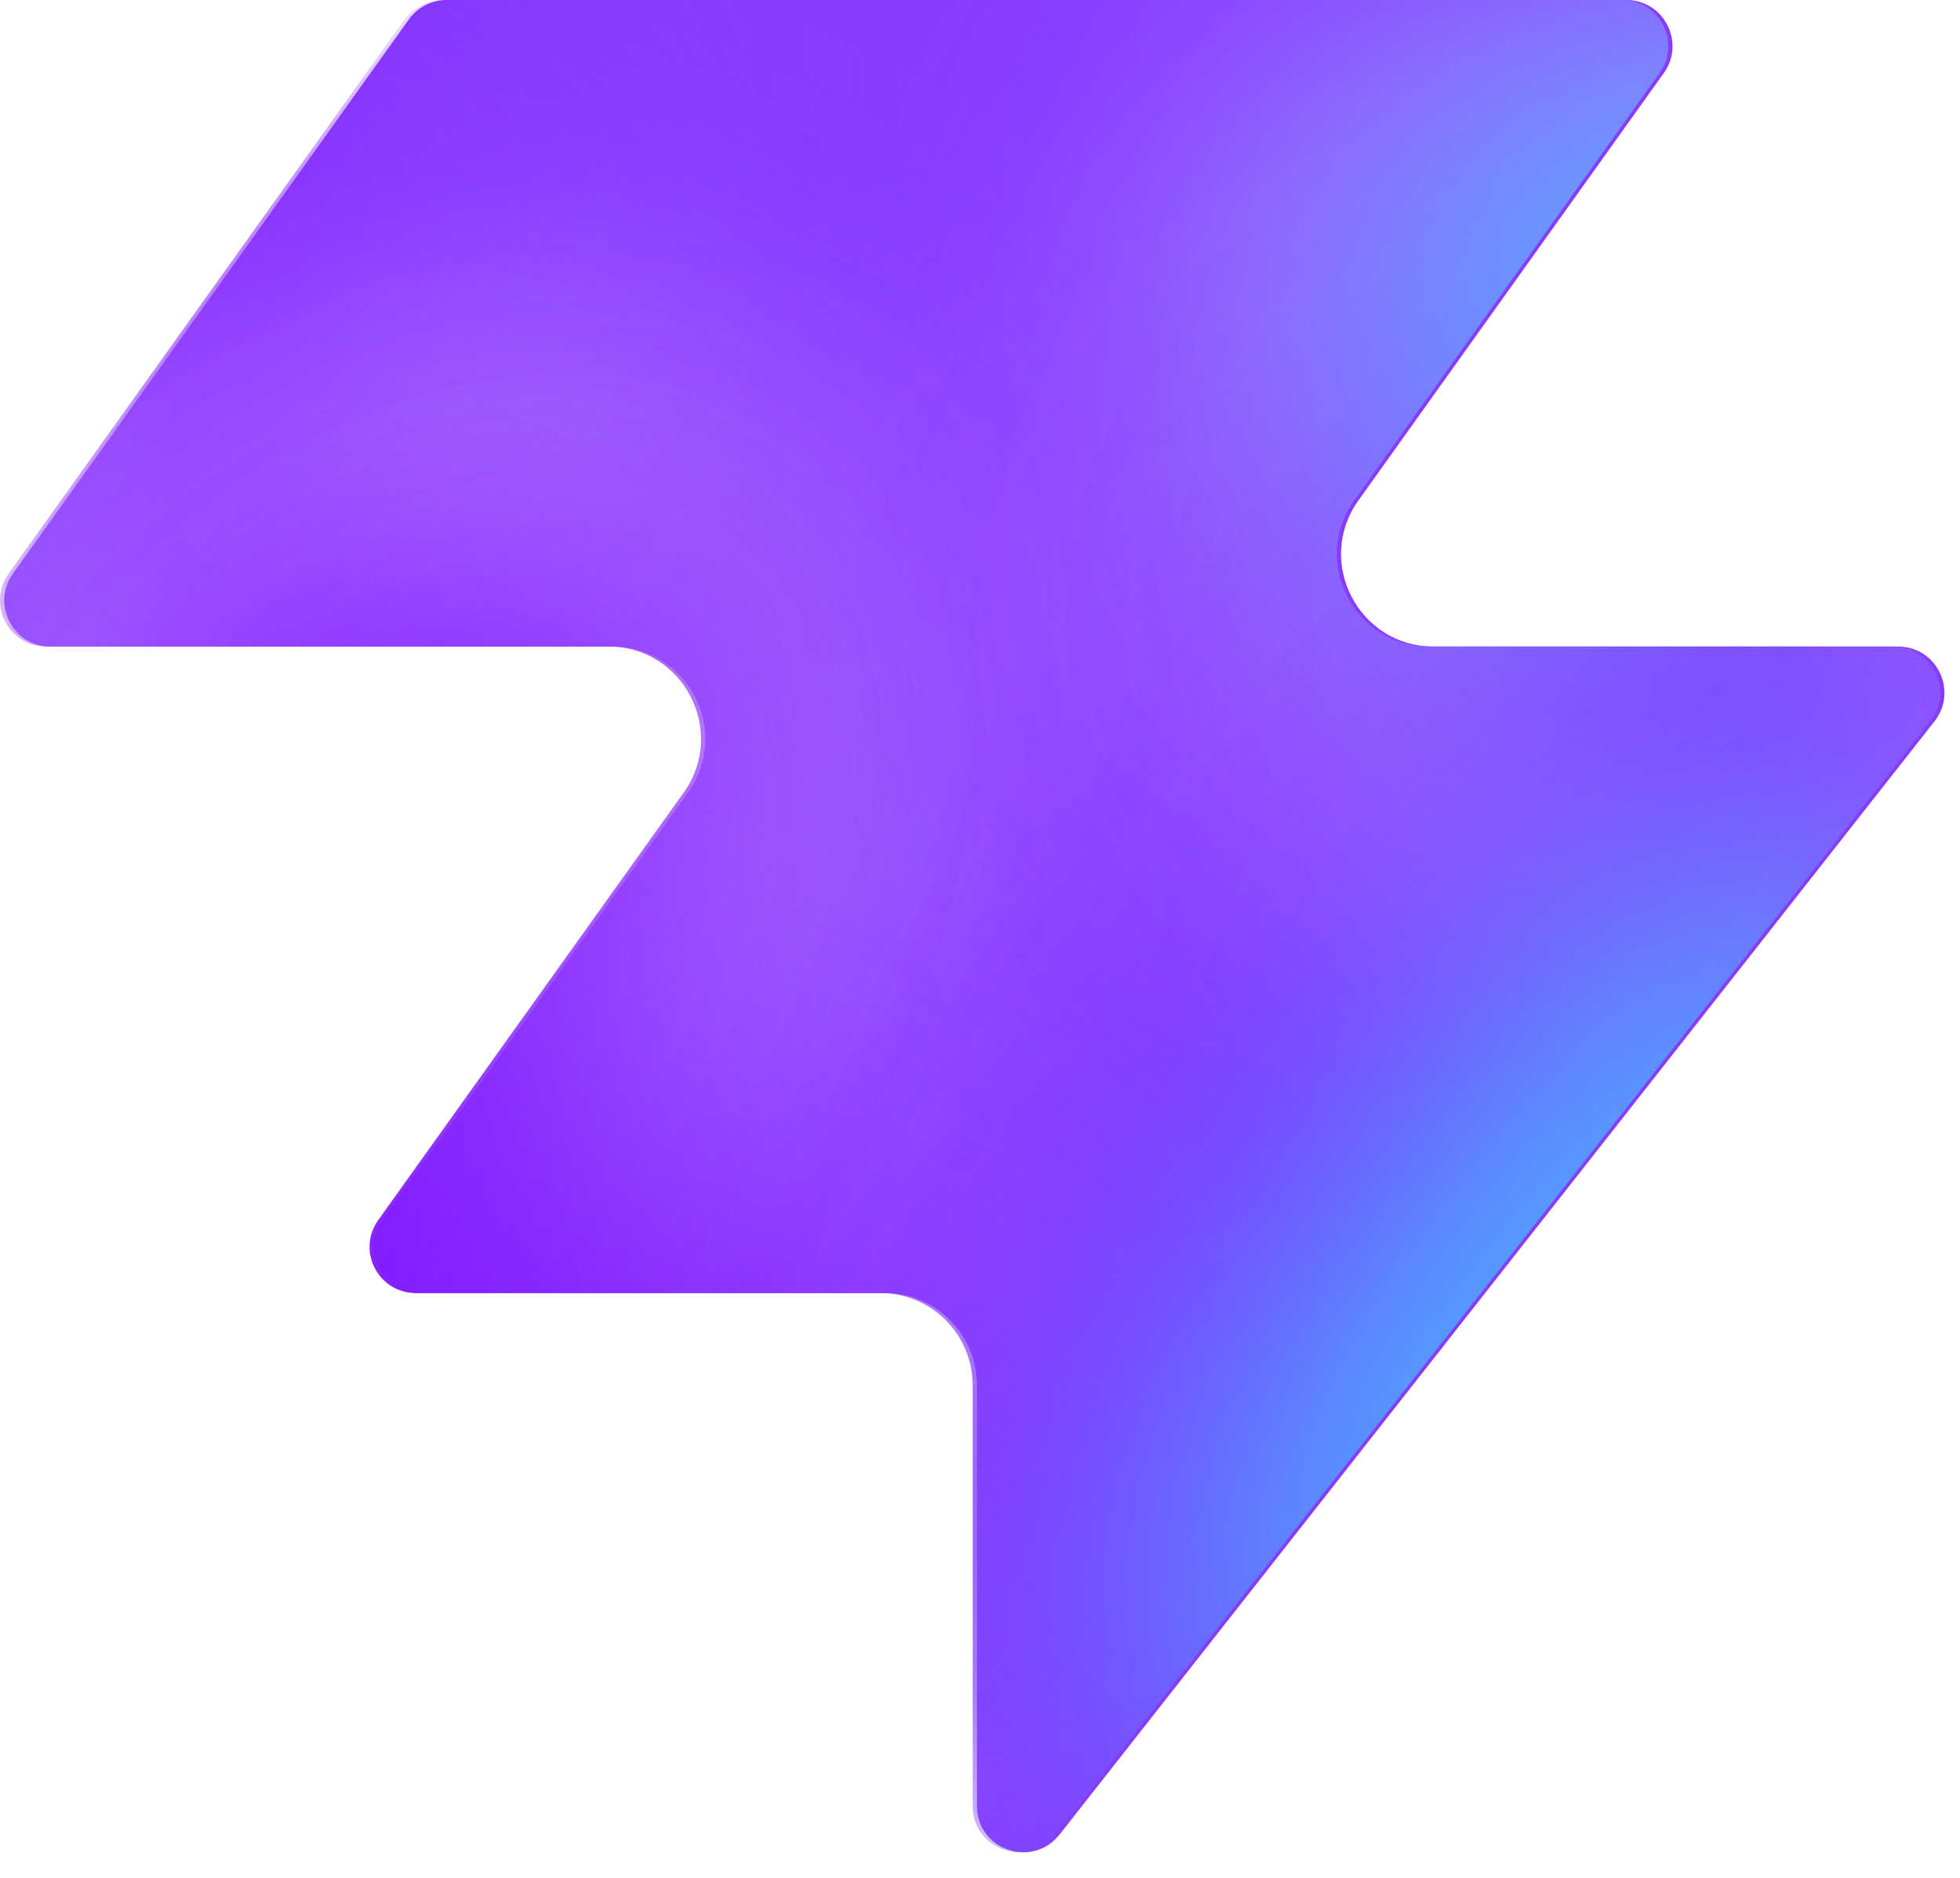
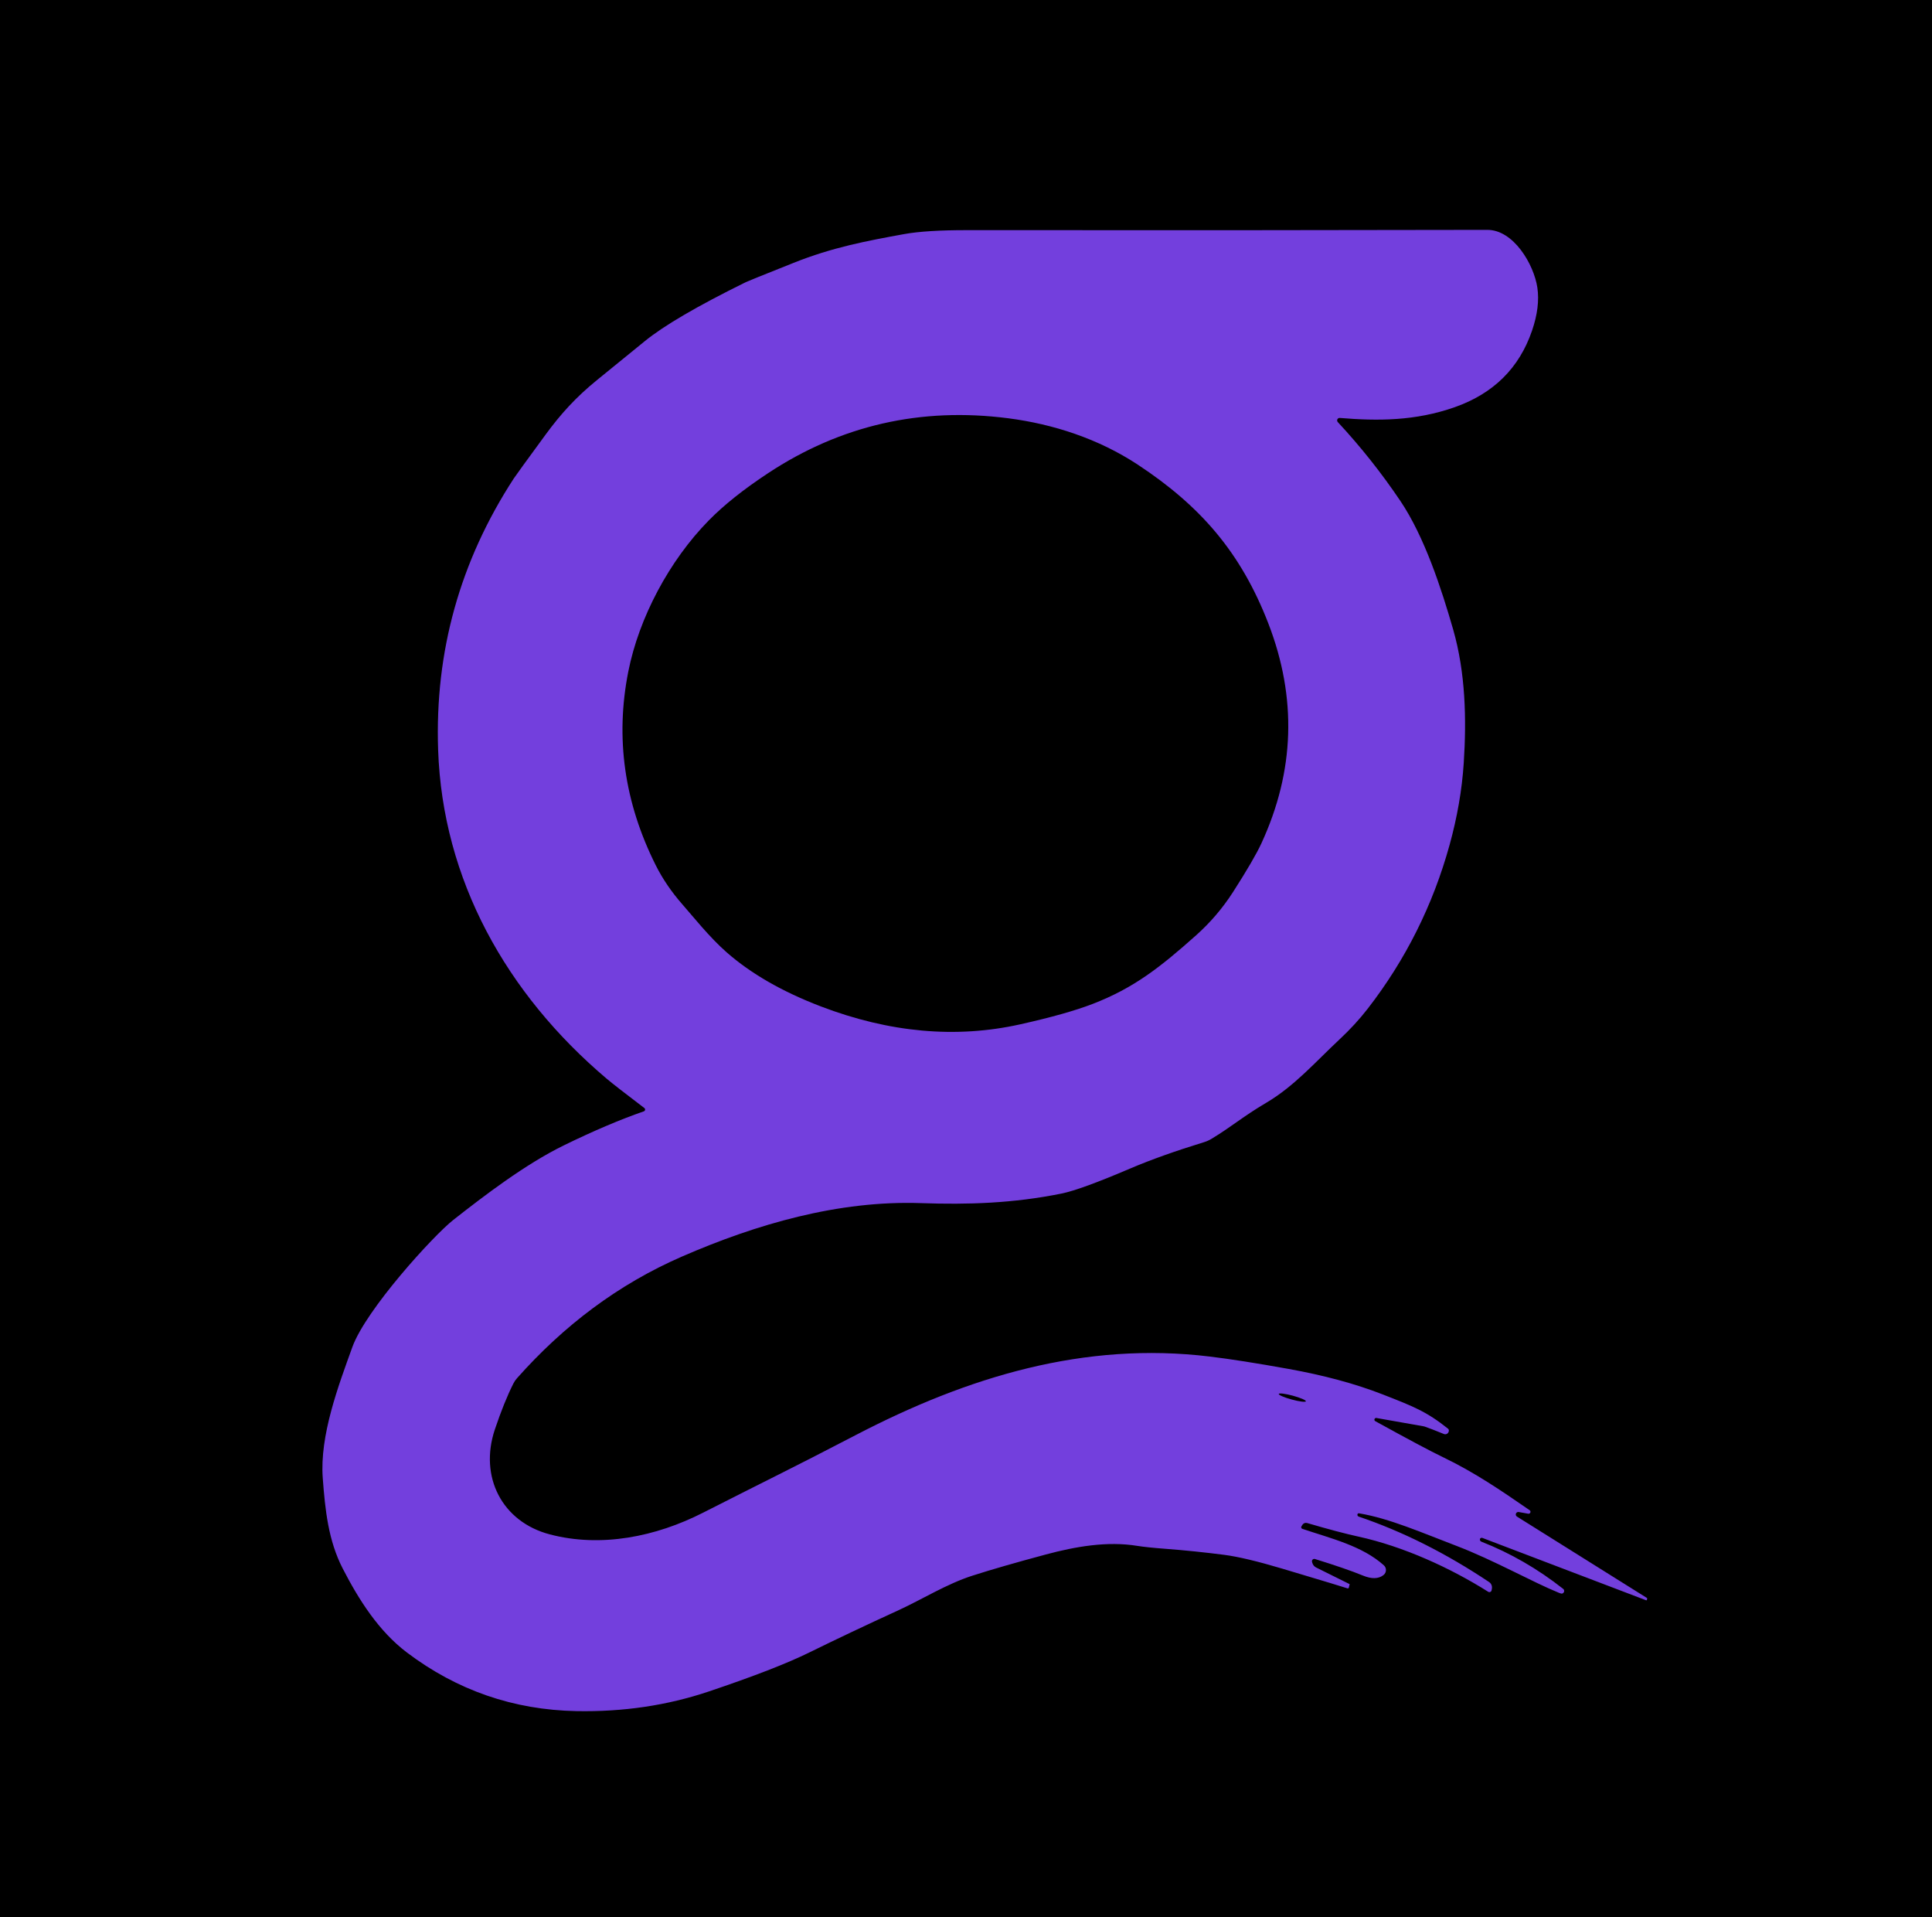
- <svg xmlns="http://www.w3.org/2000/svg" width="48" height="46" fill="none" viewBox="0 0 48 46">
-   <path fill="#863bff" d="M25.946 44.938c-.664.845-2.021.375-2.021-.698V33.937a2.26 2.26 0 0 0-2.262-2.262H10.287c-.92 0-1.456-1.04-.92-1.788l7.48-10.471c1.07-1.497 0-3.578-1.842-3.578H1.237c-.92 0-1.456-1.04-.92-1.788L10.013.474c.214-.297.556-.474.92-.474h28.894c.92 0 1.456 1.04.92 1.788l-7.48 10.471c-1.07 1.498 0 3.579 1.842 3.579h11.377c.943 0 1.473 1.088.89 1.83L25.947 44.94z" style="fill:#863bff;fill:color(display-p3 .525 .23 1);fill-opacity:1" />
-   <mask id="a" width="48" height="46" x="0" y="0" maskUnits="userSpaceOnUse" style="mask-type:alpha">
-     <path fill="#000" d="M25.842 44.938c-.664.844-2.021.375-2.021-.698V33.937a2.26 2.26 0 0 0-2.262-2.262H10.183c-.92 0-1.456-1.04-.92-1.788l7.48-10.471c1.07-1.498 0-3.579-1.842-3.579H1.133c-.92 0-1.456-1.04-.92-1.787L9.91.473c.214-.297.556-.474.92-.474h28.894c.92 0 1.456 1.04.92 1.788l-7.48 10.471c-1.07 1.498 0 3.578 1.842 3.578h11.377c.943 0 1.473 1.088.89 1.832L25.843 44.94z" style="fill:#000;fill-opacity:1" />
-   </mask>
-   <g mask="url(#a)">
-     <g filter="url(#b)">
-       <ellipse cx="5.508" cy="14.704" fill="#ede6ff" rx="5.508" ry="14.704" style="fill:#ede6ff;fill:color(display-p3 .927 .903 1);fill-opacity:1" transform="matrix(.00324 1 1 -.00324 -4.47 31.516)" />
-     </g>
-     <g filter="url(#c)">
-       <ellipse cx="10.399" cy="29.851" fill="#ede6ff" rx="10.399" ry="29.851" style="fill:#ede6ff;fill:color(display-p3 .927 .903 1);fill-opacity:1" transform="matrix(.00324 1 1 -.00324 -39.328 7.883)" />
-     </g>
-     <g filter="url(#d)">
-       <ellipse cx="5.508" cy="30.487" fill="#7e14ff" rx="5.508" ry="30.487" style="fill:#7e14ff;fill:color(display-p3 .492 .077 1);fill-opacity:1" transform="rotate(89.814 -25.913 -14.639)scale(1 -1)" />
-     </g>
-     <g filter="url(#e)">
-       <ellipse cx="5.508" cy="30.599" fill="#7e14ff" rx="5.508" ry="30.599" style="fill:#7e14ff;fill:color(display-p3 .492 .077 1);fill-opacity:1" transform="rotate(89.814 -32.644 -3.334)scale(1 -1)" />
-     </g>
-     <g filter="url(#f)">
-       <ellipse cx="5.508" cy="30.599" fill="#7e14ff" rx="5.508" ry="30.599" style="fill:#7e14ff;fill:color(display-p3 .492 .077 1);fill-opacity:1" transform="matrix(.00324 1 1 -.00324 -34.34 30.47)" />
-     </g>
-     <g filter="url(#g)">
-       <ellipse cx="14.072" cy="22.078" fill="#ede6ff" rx="14.072" ry="22.078" style="fill:#ede6ff;fill:color(display-p3 .927 .903 1);fill-opacity:1" transform="rotate(93.35 24.506 48.493)scale(-1 1)" />
-     </g>
-     <g filter="url(#h)">
-       <ellipse cx="3.47" cy="21.501" fill="#7e14ff" rx="3.47" ry="21.501" style="fill:#7e14ff;fill:color(display-p3 .492 .077 1);fill-opacity:1" transform="rotate(89.009 28.708 47.59)scale(-1 1)" />
-     </g>
-     <g filter="url(#i)">
-       <ellipse cx="3.47" cy="21.501" fill="#7e14ff" rx="3.47" ry="21.501" style="fill:#7e14ff;fill:color(display-p3 .492 .077 1);fill-opacity:1" transform="rotate(89.009 28.708 47.59)scale(-1 1)" />
-     </g>
-     <g filter="url(#j)">
-       <ellipse cx=".387" cy="8.972" fill="#7e14ff" rx="4.407" ry="29.108" style="fill:#7e14ff;fill:color(display-p3 .492 .077 1);fill-opacity:1" transform="rotate(39.51 .387 8.972)" />
-     </g>
-     <g filter="url(#k)">
-       <ellipse cx="47.523" cy="-6.092" fill="#7e14ff" rx="4.407" ry="29.108" style="fill:#7e14ff;fill:color(display-p3 .492 .077 1);fill-opacity:1" transform="rotate(37.892 47.523 -6.092)" />
-     </g>
-     <g filter="url(#l)">
-       <ellipse cx="41.412" cy="6.333" fill="#47bfff" rx="5.971" ry="9.665" style="fill:#47bfff;fill:color(display-p3 .28 .748 1);fill-opacity:1" transform="rotate(37.892 41.412 6.333)" />
-     </g>
-     <g filter="url(#m)">
-       <ellipse cx="-1.879" cy="38.332" fill="#7e14ff" rx="4.407" ry="29.108" style="fill:#7e14ff;fill:color(display-p3 .492 .077 1);fill-opacity:1" transform="rotate(37.892 -1.88 38.332)" />
-     </g>
-     <g filter="url(#n)">
-       <ellipse cx="-1.879" cy="38.332" fill="#7e14ff" rx="4.407" ry="29.108" style="fill:#7e14ff;fill:color(display-p3 .492 .077 1);fill-opacity:1" transform="rotate(37.892 -1.88 38.332)" />
-     </g>
-     <g filter="url(#o)">
-       <ellipse cx="35.651" cy="29.907" fill="#7e14ff" rx="4.407" ry="29.108" style="fill:#7e14ff;fill:color(display-p3 .492 .077 1);fill-opacity:1" transform="rotate(37.892 35.651 29.907)" />
-     </g>
-     <g filter="url(#p)">
-       <ellipse cx="38.418" cy="32.4" fill="#47bfff" rx="5.971" ry="15.297" style="fill:#47bfff;fill:color(display-p3 .28 .748 1);fill-opacity:1" transform="rotate(37.892 38.418 32.4)" />
-     </g>
-   </g>
-   <defs>
-     <filter id="b" width="60.045" height="41.654" x="-19.77" y="16.149" color-interpolation-filters="sRGB" filterUnits="userSpaceOnUse">
-       <feFlood flood-opacity="0" result="BackgroundImageFix" />
-       <feBlend in="SourceGraphic" in2="BackgroundImageFix" result="shape" />
-       <feGaussianBlur result="effect1_foregroundBlur_2002_17158" stdDeviation="7.659" />
-     </filter>
-     <filter id="c" width="90.34" height="51.437" x="-54.613" y="-7.533" color-interpolation-filters="sRGB" filterUnits="userSpaceOnUse">
-       <feFlood flood-opacity="0" result="BackgroundImageFix" />
-       <feBlend in="SourceGraphic" in2="BackgroundImageFix" result="shape" />
-       <feGaussianBlur result="effect1_foregroundBlur_2002_17158" stdDeviation="7.659" />
-     </filter>
-     <filter id="d" width="79.355" height="29.4" x="-49.64" y="2.03" color-interpolation-filters="sRGB" filterUnits="userSpaceOnUse">
-       <feFlood flood-opacity="0" result="BackgroundImageFix" />
-       <feBlend in="SourceGraphic" in2="BackgroundImageFix" result="shape" />
-       <feGaussianBlur result="effect1_foregroundBlur_2002_17158" stdDeviation="4.596" />
-     </filter>
-     <filter id="e" width="79.579" height="29.4" x="-45.045" y="20.029" color-interpolation-filters="sRGB" filterUnits="userSpaceOnUse">
-       <feFlood flood-opacity="0" result="BackgroundImageFix" />
-       <feBlend in="SourceGraphic" in2="BackgroundImageFix" result="shape" />
-       <feGaussianBlur result="effect1_foregroundBlur_2002_17158" stdDeviation="4.596" />
-     </filter>
-     <filter id="f" width="79.579" height="29.4" x="-43.513" y="21.178" color-interpolation-filters="sRGB" filterUnits="userSpaceOnUse">
-       <feFlood flood-opacity="0" result="BackgroundImageFix" />
-       <feBlend in="SourceGraphic" in2="BackgroundImageFix" result="shape" />
-       <feGaussianBlur result="effect1_foregroundBlur_2002_17158" stdDeviation="4.596" />
-     </filter>
-     <filter id="g" width="74.749" height="58.852" x="15.756" y="-17.901" color-interpolation-filters="sRGB" filterUnits="userSpaceOnUse">
-       <feFlood flood-opacity="0" result="BackgroundImageFix" />
-       <feBlend in="SourceGraphic" in2="BackgroundImageFix" result="shape" />
-       <feGaussianBlur result="effect1_foregroundBlur_2002_17158" stdDeviation="7.659" />
-     </filter>
-     <filter id="h" width="61.377" height="25.362" x="23.548" y="2.284" color-interpolation-filters="sRGB" filterUnits="userSpaceOnUse">
-       <feFlood flood-opacity="0" result="BackgroundImageFix" />
-       <feBlend in="SourceGraphic" in2="BackgroundImageFix" result="shape" />
-       <feGaussianBlur result="effect1_foregroundBlur_2002_17158" stdDeviation="4.596" />
-     </filter>
-     <filter id="i" width="61.377" height="25.362" x="23.548" y="2.284" color-interpolation-filters="sRGB" filterUnits="userSpaceOnUse">
-       <feFlood flood-opacity="0" result="BackgroundImageFix" />
-       <feBlend in="SourceGraphic" in2="BackgroundImageFix" result="shape" />
-       <feGaussianBlur result="effect1_foregroundBlur_2002_17158" stdDeviation="4.596" />
-     </filter>
-     <filter id="j" width="56.045" height="63.649" x="-27.636" y="-22.853" color-interpolation-filters="sRGB" filterUnits="userSpaceOnUse">
-       <feFlood flood-opacity="0" result="BackgroundImageFix" />
-       <feBlend in="SourceGraphic" in2="BackgroundImageFix" result="shape" />
-       <feGaussianBlur result="effect1_foregroundBlur_2002_17158" stdDeviation="4.596" />
-     </filter>
-     <filter id="k" width="54.814" height="64.646" x="20.116" y="-38.415" color-interpolation-filters="sRGB" filterUnits="userSpaceOnUse">
-       <feFlood flood-opacity="0" result="BackgroundImageFix" />
-       <feBlend in="SourceGraphic" in2="BackgroundImageFix" result="shape" />
-       <feGaussianBlur result="effect1_foregroundBlur_2002_17158" stdDeviation="4.596" />
-     </filter>
-     <filter id="l" width="33.541" height="35.313" x="24.641" y="-11.323" color-interpolation-filters="sRGB" filterUnits="userSpaceOnUse">
-       <feFlood flood-opacity="0" result="BackgroundImageFix" />
-       <feBlend in="SourceGraphic" in2="BackgroundImageFix" result="shape" />
-       <feGaussianBlur result="effect1_foregroundBlur_2002_17158" stdDeviation="4.596" />
-     </filter>
-     <filter id="m" width="54.814" height="64.646" x="-29.286" y="6.009" color-interpolation-filters="sRGB" filterUnits="userSpaceOnUse">
-       <feFlood flood-opacity="0" result="BackgroundImageFix" />
-       <feBlend in="SourceGraphic" in2="BackgroundImageFix" result="shape" />
-       <feGaussianBlur result="effect1_foregroundBlur_2002_17158" stdDeviation="4.596" />
-     </filter>
-     <filter id="n" width="54.814" height="64.646" x="-29.286" y="6.009" color-interpolation-filters="sRGB" filterUnits="userSpaceOnUse">
-       <feFlood flood-opacity="0" result="BackgroundImageFix" />
-       <feBlend in="SourceGraphic" in2="BackgroundImageFix" result="shape" />
-       <feGaussianBlur result="effect1_foregroundBlur_2002_17158" stdDeviation="4.596" />
-     </filter>
-     <filter id="o" width="54.814" height="64.646" x="8.244" y="-2.416" color-interpolation-filters="sRGB" filterUnits="userSpaceOnUse">
-       <feFlood flood-opacity="0" result="BackgroundImageFix" />
-       <feBlend in="SourceGraphic" in2="BackgroundImageFix" result="shape" />
-       <feGaussianBlur result="effect1_foregroundBlur_2002_17158" stdDeviation="4.596" />
-     </filter>
-     <filter id="p" width="39.409" height="43.623" x="18.713" y="10.588" color-interpolation-filters="sRGB" filterUnits="userSpaceOnUse">
-       <feFlood flood-opacity="0" result="BackgroundImageFix" />
-       <feBlend in="SourceGraphic" in2="BackgroundImageFix" result="shape" />
-       <feGaussianBlur result="effect1_foregroundBlur_2002_17158" stdDeviation="4.596" />
-     </filter>
-   </defs>
+ <svg xmlns="http://www.w3.org/2000/svg" version="1.1" viewBox="-21.723 -98.962 407.095 403.689">
+   <circle fill="#733fdd" cx="178.631" cy="53.443" r="26.2" />
+   <rect x="-21.278" y="-100.09" width="409.893" height="405.623" style="stroke: rgb(0, 0, 0);" />
+   <path fill="#733fdd" d="M 300.295 219.922 L 298.285 219.562 C 297.884 219.502 297.561 219.894 297.704 220.268 C 297.744 220.373 297.818 220.463 297.915 220.522 L 325.295 237.662 C 325.337 237.686 325.361 237.737 325.355 237.792 L 325.305 238.052 C 325.292 238.136 325.203 238.186 325.125 238.152 L 290.645 225.022 C 290.461 224.952 290.255 225.014 290.145 225.172 L 290.145 225.192 C 290.04 225.425 290.158 225.702 290.405 225.802 C 296.552 228.215 302.302 231.532 307.655 235.752 C 307.996 236.017 307.915 236.553 307.508 236.718 C 307.468 236.734 307.427 236.745 307.385 236.752 C 307.285 236.765 307.085 236.712 306.785 236.592 C 301.225 234.342 293.025 229.692 285.165 226.692 C 277.945 223.942 271.065 220.912 264.685 219.842 C 264.532 219.815 264.425 219.845 264.365 219.932 C 264.212 220.137 264.307 220.434 264.555 220.522 C 273.788 223.642 282.952 228.239 292.045 234.312 C 292.5 234.614 292.732 235.16 292.635 235.702 L 292.575 236.042 C 292.521 236.378 292.14 236.547 291.855 236.362 C 283.885 231.332 273.985 226.812 264.515 224.742 C 261.822 224.155 258.218 223.202 253.705 221.882 C 253.332 221.769 252.927 221.92 252.715 222.252 L 252.505 222.592 C 252.388 222.785 252.476 223.035 252.685 223.102 C 258.745 225.142 265.275 226.672 269.865 230.782 C 270.491 231.339 270.458 232.328 269.795 232.842 C 268.742 233.669 267.292 233.702 265.445 232.942 C 263.072 231.969 259.708 230.809 255.355 229.462 C 254.995 229.35 254.648 229.67 254.732 230.038 C 254.733 230.043 254.734 230.047 254.735 230.052 L 254.795 230.272 C 254.916 230.699 255.21 231.055 255.605 231.252 L 262.655 234.752 C 262.667 234.756 262.672 234.771 262.665 234.782 L 262.485 235.502 C 262.459 235.623 262.326 235.69 262.205 235.642 C 261.905 235.522 257.315 234.135 248.435 231.482 C 243.242 229.935 239.195 228.972 236.295 228.592 C 232.048 228.045 227.902 227.619 223.855 227.312 C 221.215 227.112 219.232 226.905 217.905 226.692 C 211.585 225.662 204.895 226.832 198.675 228.502 C 192.302 230.209 187.135 231.699 183.175 232.972 C 177.795 234.692 172.485 238.012 167.705 240.202 C 160.718 243.409 154.425 246.389 148.825 249.142 C 144.145 251.449 137.075 254.192 127.615 257.372 C 118.842 260.319 109.535 261.695 99.695 261.502 C 86.468 261.242 74.578 257.129 64.025 249.162 C 58.055 244.652 53.855 238.002 50.485 231.452 C 47.455 225.562 46.785 219.132 46.285 212.412 C 45.615 203.432 49.599 192.917 52.515 184.832 C 55.372 176.913 69.635 161.302 73.765 158.052 C 80.365 152.872 88.925 146.322 97.045 142.342 C 103.258 139.302 108.892 136.905 113.945 135.152 C 114.234 135.046 114.3 134.667 114.064 134.47 C 114.061 134.467 114.058 134.464 114.055 134.462 C 109.902 131.309 107.258 129.252 106.125 128.292 C 84.985 110.402 71.535 86.372 70.595 58.992 C 69.882 38.312 75.198 19.255 86.545 1.822 C 86.958 1.195 89.198 -1.891 93.265 -7.438 C 96.445 -11.768 99.605 -15.268 104.095 -18.918 C 110.028 -23.738 113.372 -26.458 114.125 -27.078 C 118.138 -30.358 125.242 -34.508 135.435 -39.528 C 135.728 -39.681 139.065 -41.028 145.445 -43.568 C 153.615 -46.838 160.805 -48.198 168.795 -49.648 C 171.875 -50.208 176.322 -50.485 182.135 -50.478 C 222.895 -50.445 259.408 -50.465 291.675 -50.538 C 297.205 -50.548 301.475 -43.288 302.215 -38.378 C 302.615 -35.671 302.242 -32.648 301.095 -29.308 C 298.402 -21.428 292.968 -16.051 284.795 -13.178 C 276.495 -10.258 268.545 -10.258 260.585 -10.918 C 260.186 -10.946 259.906 -10.532 260.081 -10.172 C 260.103 -10.127 260.131 -10.085 260.165 -10.048 C 264.992 -4.855 269.388 0.685 273.355 6.572 C 278.465 14.152 282.045 25.202 284.485 33.682 C 287.085 42.782 287.305 52.522 286.705 61.782 C 286.338 67.415 285.342 73.172 283.715 79.052 C 280.208 91.732 274.455 103.232 266.455 113.552 C 264.715 115.792 262.728 117.952 260.495 120.032 C 255.585 124.612 251.005 129.872 245.085 133.352 C 240.285 136.172 237.685 138.462 233.545 140.952 C 233.06 141.244 232.543 141.476 232.005 141.642 C 225.965 143.495 220.785 145.342 216.465 147.182 C 209.472 150.169 204.638 151.932 201.965 152.472 C 191.765 154.542 182.175 154.832 172.425 154.492 C 154.895 153.872 137.605 158.952 121.985 165.742 C 108.485 171.612 96.975 180.362 87.195 191.402 C 86.903 191.727 86.654 192.094 86.455 192.492 C 85.162 195.052 83.862 198.272 82.555 202.152 C 79.195 212.142 84.065 221.632 94.125 224.272 C 104.905 227.112 116.475 224.772 126.405 219.712 C 140.235 212.672 144.625 210.622 158.535 203.382 C 182.325 190.992 206.845 183.612 233.195 186.812 C 237.462 187.325 242.985 188.192 249.765 189.412 C 257.258 190.759 263.865 192.545 269.585 194.772 C 275.985 197.272 278.835 198.362 283.385 202.002 C 283.585 202.162 283.628 202.389 283.515 202.682 C 283.368 203.082 282.926 203.285 282.535 203.132 C 280.788 202.419 279.455 201.902 278.535 201.582 C 278.455 201.555 278.372 201.532 278.285 201.512 L 268.305 199.752 C 268.033 199.699 267.806 199.961 267.896 200.223 C 267.925 200.308 267.986 200.379 268.065 200.422 C 275.032 204.262 279.755 206.775 282.235 207.962 C 289.095 211.262 294.535 215.012 300.595 219.182 C 300.853 219.364 300.817 219.757 300.53 219.889 C 300.457 219.923 300.375 219.935 300.295 219.922 Z M 122.095 91.592 C 124.185 93.962 127.755 98.472 131.385 101.652 C 136.512 106.152 143.122 109.949 151.215 113.042 C 165.702 118.575 179.702 119.839 193.215 116.832 C 199.735 115.379 204.828 113.945 208.495 112.532 C 217.215 109.172 222.775 104.782 230.305 98.072 C 233.312 95.385 235.895 92.365 238.055 89.012 C 241.028 84.379 243.035 80.935 244.075 78.682 C 251.095 63.469 251.582 48.035 245.535 32.382 C 239.765 17.462 231.275 7.652 218.005 -1.088 C 209.705 -6.548 200.205 -9.618 190.735 -10.848 C 172.288 -13.228 155.415 -9.371 140.115 0.722 C 134.948 4.129 130.778 7.452 127.605 10.692 C 119.325 19.122 112.915 31.142 110.665 42.522 C 107.898 56.482 109.822 70.069 116.435 83.282 C 117.882 86.175 119.768 88.945 122.095 91.592 Z M 247.729 194.686 C 247.668 194.91 248.897 195.439 250.475 195.867 C 252.052 196.296 253.38 196.462 253.441 196.238 C 253.502 196.014 252.273 195.485 250.695 195.057 C 249.118 194.628 247.79 194.462 247.729 194.686 Z" style="stroke-width: 1;" />
</svg>
